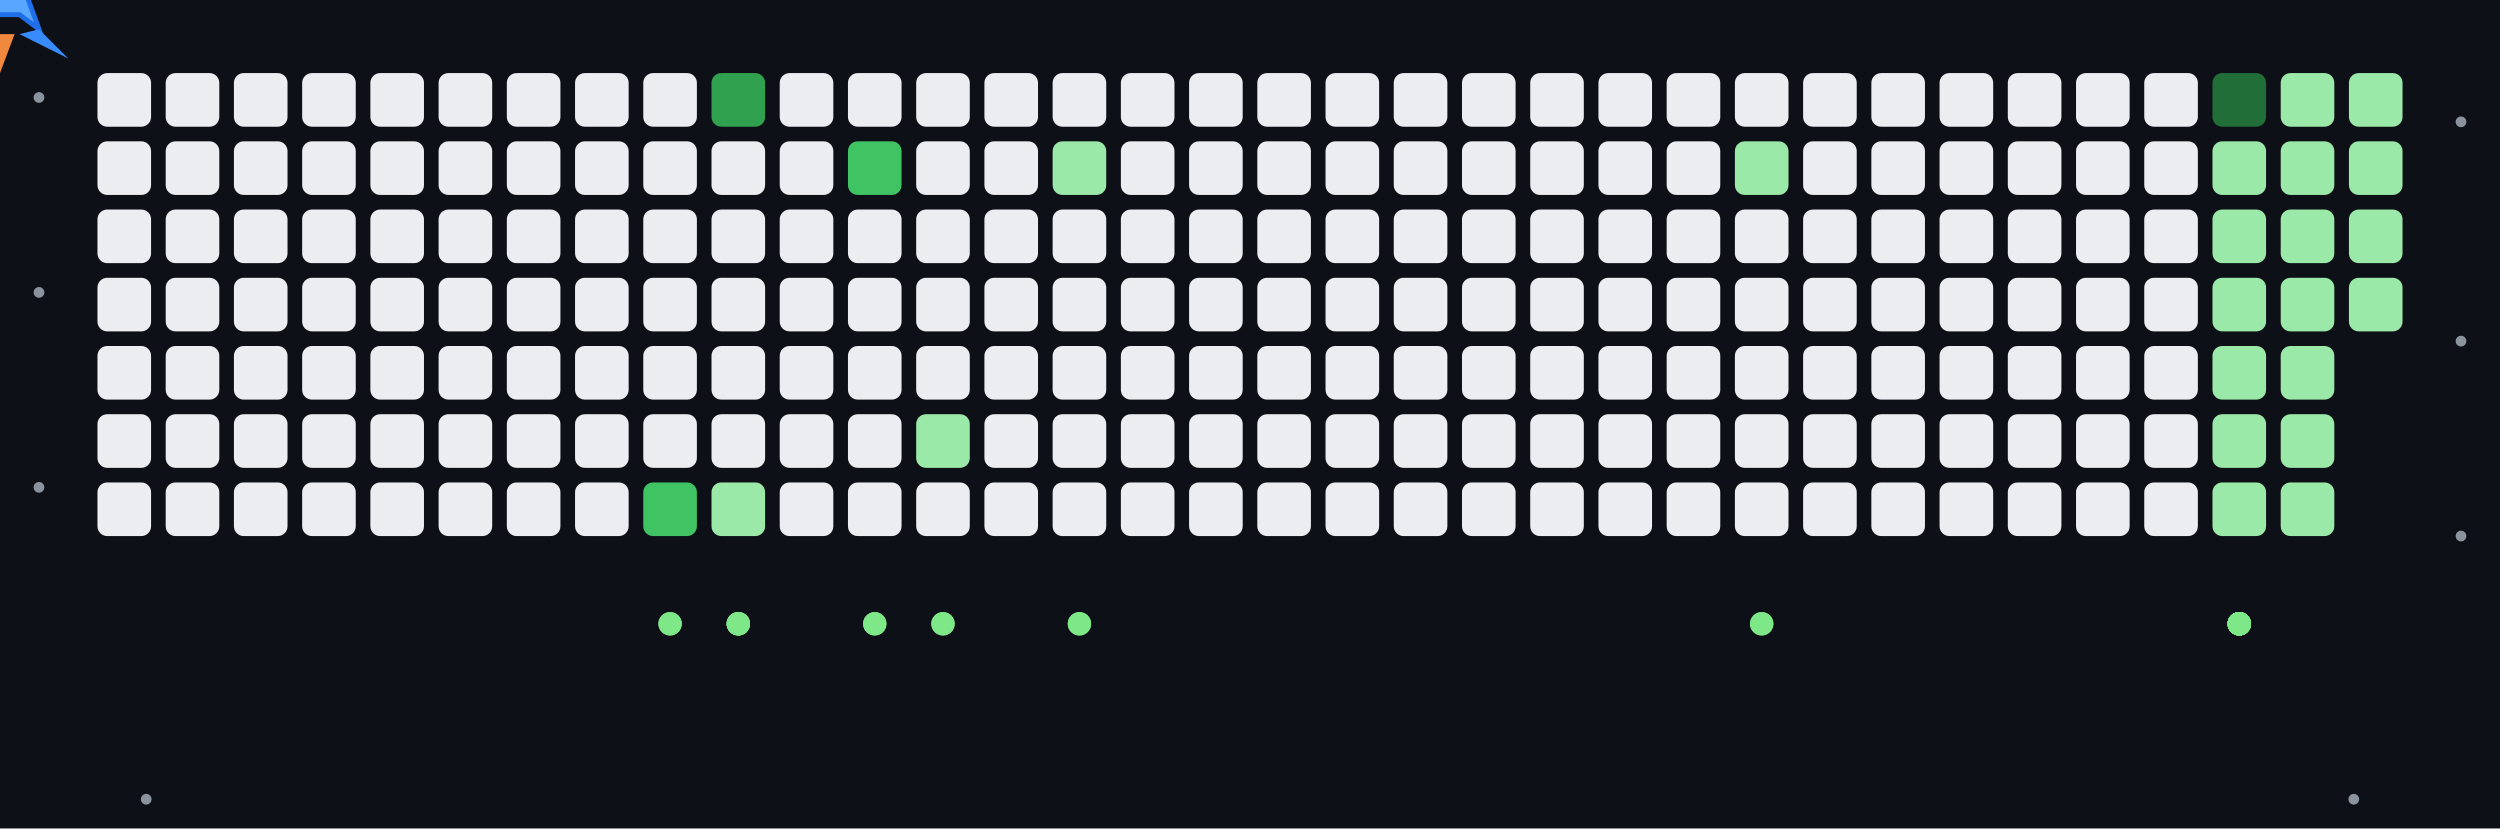
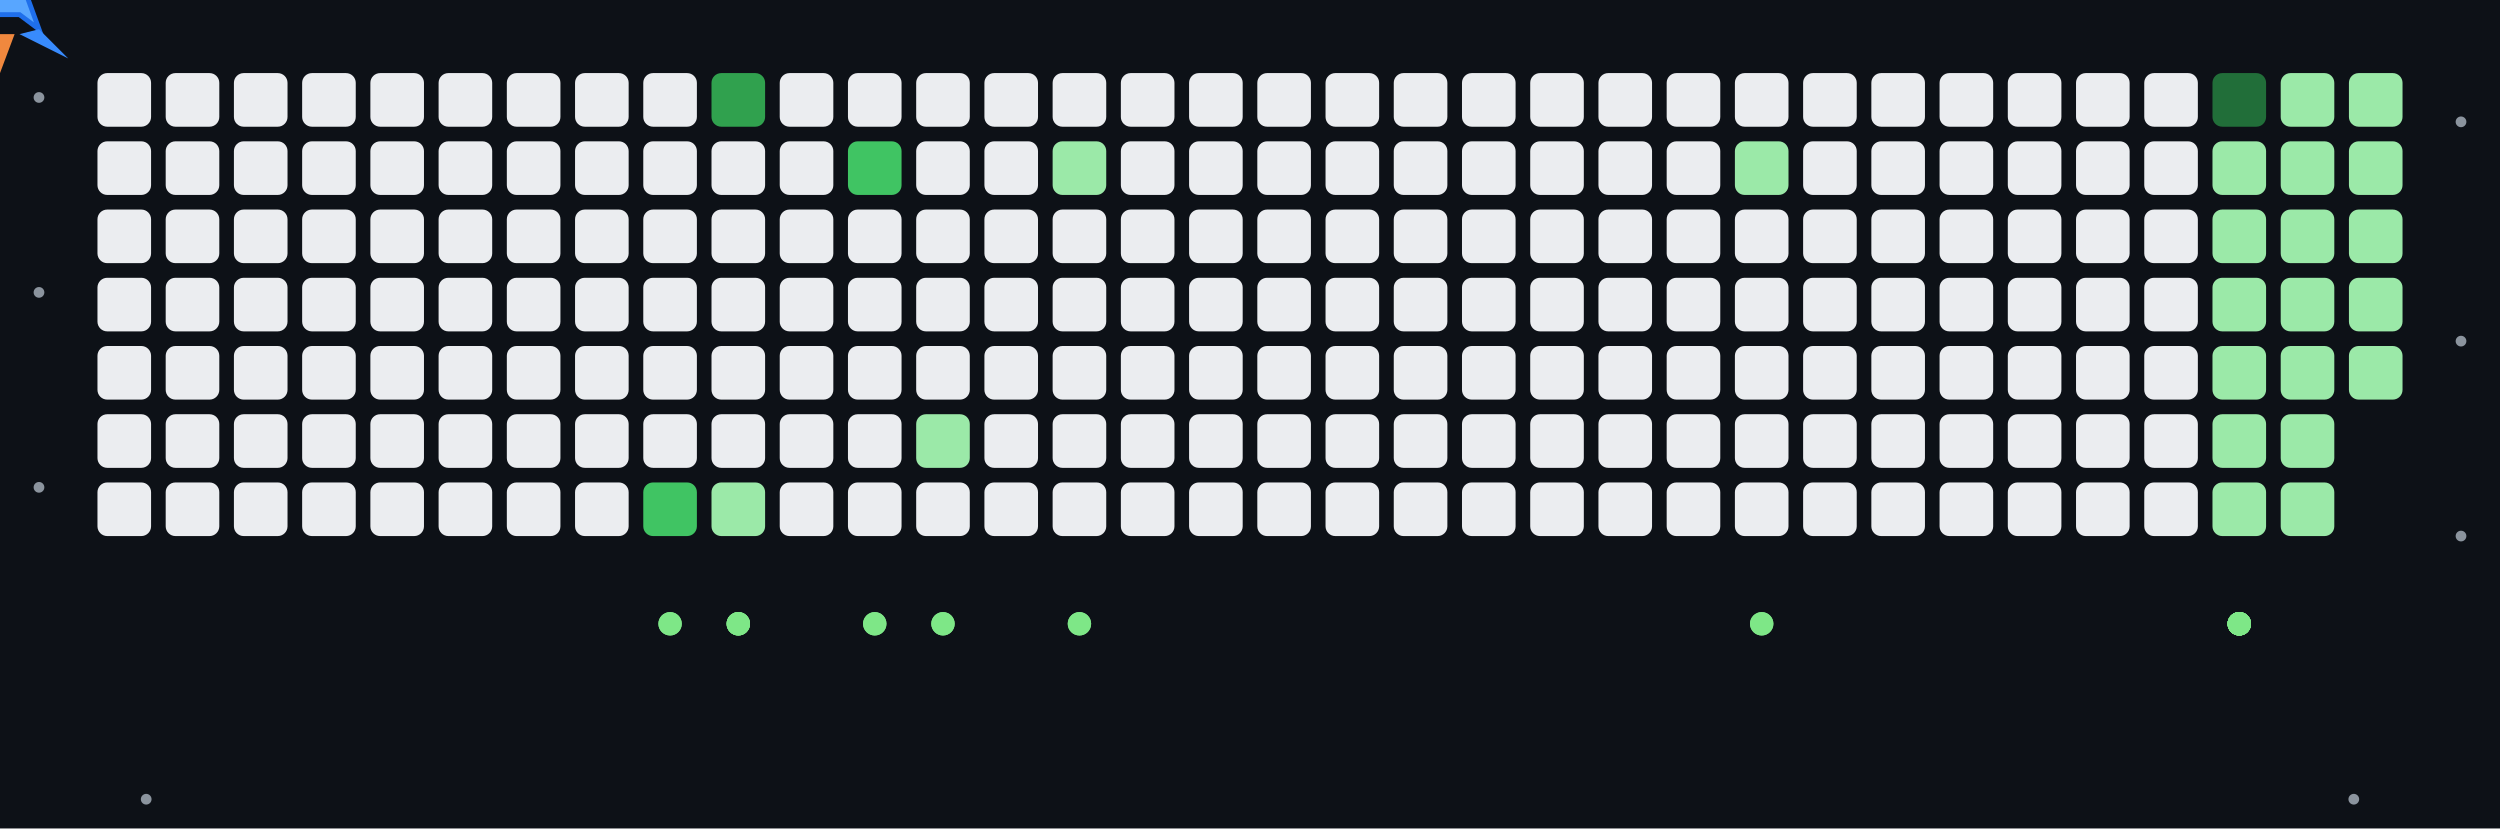
<svg xmlns="http://www.w3.org/2000/svg" viewBox="0 0 513 170">
  <rect x="0" y="0" width="513" height="170" fill="#0d1117" />
  <circle cx="8" cy="20" r="1.1" fill="#8b949e">
    <animate attributeName="opacity" values="0.2;1;0.2" dur="1.2s" repeatCount="indefinite" />
  </circle>
  <circle cx="8" cy="60" r="1.1" fill="#8b949e">
    <animate attributeName="opacity" values="0.2;1;0.2" dur="1.6s" repeatCount="indefinite" />
  </circle>
  <circle cx="8" cy="100" r="1.1" fill="#8b949e">
    <animate attributeName="opacity" values="0.2;1;0.2" dur="2s" repeatCount="indefinite" />
  </circle>
  <circle cx="505" cy="25" r="1.1" fill="#8b949e">
    <animate attributeName="opacity" values="0.2;1;0.2" dur="1.2s" repeatCount="indefinite" />
  </circle>
  <circle cx="505" cy="70" r="1.1" fill="#8b949e">
    <animate attributeName="opacity" values="0.2;1;0.2" dur="1.6s" repeatCount="indefinite" />
  </circle>
  <circle cx="505" cy="110" r="1.1" fill="#8b949e">
    <animate attributeName="opacity" values="0.2;1;0.2" dur="2s" repeatCount="indefinite" />
  </circle>
  <circle cx="30" cy="164" r="1.1" fill="#8b949e">
    <animate attributeName="opacity" values="0.2;1;0.2" dur="1.2s" repeatCount="indefinite" />
  </circle>
  <circle cx="483" cy="164" r="1.1" fill="#8b949e">
    <animate attributeName="opacity" values="0.2;1;0.2" dur="1.6s" repeatCount="indefinite" />
  </circle>
  <g id="grid">
    <rect x="20.00" y="15.00" width="11" height="11" rx="2" ry="2" fill="#ebedf0" />
    <rect x="20.00" y="29.00" width="11" height="11" rx="2" ry="2" fill="#ebedf0" />
    <rect x="20.00" y="43.00" width="11" height="11" rx="2" ry="2" fill="#ebedf0" />
    <rect x="20.00" y="57.00" width="11" height="11" rx="2" ry="2" fill="#ebedf0" />
    <rect x="20.00" y="71.00" width="11" height="11" rx="2" ry="2" fill="#ebedf0" />
    <rect x="20.00" y="85.00" width="11" height="11" rx="2" ry="2" fill="#ebedf0" />
    <rect x="20.00" y="99.00" width="11" height="11" rx="2" ry="2" fill="#ebedf0" />
    <rect x="34.00" y="15.00" width="11" height="11" rx="2" ry="2" fill="#ebedf0" />
    <rect x="34.00" y="29.00" width="11" height="11" rx="2" ry="2" fill="#ebedf0" />
    <rect x="34.00" y="43.00" width="11" height="11" rx="2" ry="2" fill="#ebedf0" />
    <rect x="34.00" y="57.00" width="11" height="11" rx="2" ry="2" fill="#ebedf0" />
    <rect x="34.00" y="71.00" width="11" height="11" rx="2" ry="2" fill="#ebedf0" />
    <rect x="34.00" y="85.00" width="11" height="11" rx="2" ry="2" fill="#ebedf0" />
    <rect x="34.00" y="99.00" width="11" height="11" rx="2" ry="2" fill="#ebedf0" />
    <rect x="48.00" y="15.00" width="11" height="11" rx="2" ry="2" fill="#ebedf0" />
    <rect x="48.00" y="29.00" width="11" height="11" rx="2" ry="2" fill="#ebedf0" />
    <rect x="48.00" y="43.00" width="11" height="11" rx="2" ry="2" fill="#ebedf0" />
    <rect x="48.00" y="57.00" width="11" height="11" rx="2" ry="2" fill="#ebedf0" />
    <rect x="48.00" y="71.00" width="11" height="11" rx="2" ry="2" fill="#ebedf0" />
    <rect x="48.00" y="85.00" width="11" height="11" rx="2" ry="2" fill="#ebedf0" />
    <rect x="48.00" y="99.00" width="11" height="11" rx="2" ry="2" fill="#ebedf0" />
    <rect x="62.00" y="15.00" width="11" height="11" rx="2" ry="2" fill="#ebedf0" />
    <rect x="62.00" y="29.00" width="11" height="11" rx="2" ry="2" fill="#ebedf0" />
    <rect x="62.00" y="43.00" width="11" height="11" rx="2" ry="2" fill="#ebedf0" />
    <rect x="62.00" y="57.00" width="11" height="11" rx="2" ry="2" fill="#ebedf0" />
    <rect x="62.00" y="71.00" width="11" height="11" rx="2" ry="2" fill="#ebedf0" />
    <rect x="62.00" y="85.00" width="11" height="11" rx="2" ry="2" fill="#ebedf0" />
    <rect x="62.00" y="99.00" width="11" height="11" rx="2" ry="2" fill="#ebedf0" />
    <rect x="76.00" y="15.00" width="11" height="11" rx="2" ry="2" fill="#ebedf0" />
    <rect x="76.00" y="29.00" width="11" height="11" rx="2" ry="2" fill="#ebedf0" />
    <rect x="76.00" y="43.00" width="11" height="11" rx="2" ry="2" fill="#ebedf0" />
    <rect x="76.00" y="57.00" width="11" height="11" rx="2" ry="2" fill="#ebedf0" />
    <rect x="76.00" y="71.00" width="11" height="11" rx="2" ry="2" fill="#ebedf0" />
    <rect x="76.00" y="85.00" width="11" height="11" rx="2" ry="2" fill="#ebedf0" />
    <rect x="76.00" y="99.00" width="11" height="11" rx="2" ry="2" fill="#ebedf0" />
    <rect x="90.00" y="15.00" width="11" height="11" rx="2" ry="2" fill="#ebedf0" />
    <rect x="90.00" y="29.00" width="11" height="11" rx="2" ry="2" fill="#ebedf0" />
    <rect x="90.00" y="43.00" width="11" height="11" rx="2" ry="2" fill="#ebedf0" />
    <rect x="90.00" y="57.00" width="11" height="11" rx="2" ry="2" fill="#ebedf0" />
    <rect x="90.00" y="71.00" width="11" height="11" rx="2" ry="2" fill="#ebedf0" />
    <rect x="90.00" y="85.00" width="11" height="11" rx="2" ry="2" fill="#ebedf0" />
    <rect x="90.00" y="99.00" width="11" height="11" rx="2" ry="2" fill="#ebedf0" />
    <rect x="104.00" y="15.00" width="11" height="11" rx="2" ry="2" fill="#ebedf0" />
    <rect x="104.00" y="29.00" width="11" height="11" rx="2" ry="2" fill="#ebedf0" />
    <rect x="104.00" y="43.00" width="11" height="11" rx="2" ry="2" fill="#ebedf0" />
    <rect x="104.00" y="57.00" width="11" height="11" rx="2" ry="2" fill="#ebedf0" />
    <rect x="104.00" y="71.00" width="11" height="11" rx="2" ry="2" fill="#ebedf0" />
    <rect x="104.00" y="85.00" width="11" height="11" rx="2" ry="2" fill="#ebedf0" />
    <rect x="104.00" y="99.00" width="11" height="11" rx="2" ry="2" fill="#ebedf0" />
    <rect x="118.00" y="15.00" width="11" height="11" rx="2" ry="2" fill="#ebedf0" />
    <rect x="118.00" y="29.00" width="11" height="11" rx="2" ry="2" fill="#ebedf0" />
    <rect x="118.00" y="43.00" width="11" height="11" rx="2" ry="2" fill="#ebedf0" />
    <rect x="118.00" y="57.00" width="11" height="11" rx="2" ry="2" fill="#ebedf0" />
    <rect x="118.00" y="71.00" width="11" height="11" rx="2" ry="2" fill="#ebedf0" />
    <rect x="118.00" y="85.00" width="11" height="11" rx="2" ry="2" fill="#ebedf0" />
    <rect x="118.00" y="99.00" width="11" height="11" rx="2" ry="2" fill="#ebedf0" />
    <rect x="132.00" y="15.00" width="11" height="11" rx="2" ry="2" fill="#ebedf0" />
    <rect x="132.00" y="29.00" width="11" height="11" rx="2" ry="2" fill="#ebedf0" />
    <rect x="132.00" y="43.00" width="11" height="11" rx="2" ry="2" fill="#ebedf0" />
    <rect x="132.00" y="57.00" width="11" height="11" rx="2" ry="2" fill="#ebedf0" />
    <rect x="132.00" y="71.00" width="11" height="11" rx="2" ry="2" fill="#ebedf0" />
    <rect x="132.00" y="85.00" width="11" height="11" rx="2" ry="2" fill="#ebedf0" />
    <rect x="132.00" y="99.00" width="11" height="11" rx="2" ry="2" fill="#40c463">
      <animate attributeName="fill" dur="20s" repeatCount="indefinite" keyTimes="0;0.132;0.138;0.869;0.875;1" values="#40c463;#40c463;#39d353;#40c463;#39d353;#40c463" />
    </rect>
    <rect x="146.00" y="15.00" width="11" height="11" rx="2" ry="2" fill="#30a14e">
      <animate attributeName="fill" dur="20s" repeatCount="indefinite" keyTimes="0;0.145;0.151;0.855;0.861;1" values="#30a14e;#30a14e;#39d353;#30a14e;#39d353;#30a14e" />
    </rect>
    <rect x="146.00" y="29.00" width="11" height="11" rx="2" ry="2" fill="#ebedf0" />
    <rect x="146.00" y="43.00" width="11" height="11" rx="2" ry="2" fill="#ebedf0" />
    <rect x="146.00" y="57.00" width="11" height="11" rx="2" ry="2" fill="#ebedf0" />
    <rect x="146.00" y="71.00" width="11" height="11" rx="2" ry="2" fill="#ebedf0" />
    <rect x="146.00" y="85.00" width="11" height="11" rx="2" ry="2" fill="#ebedf0" />
    <rect x="146.00" y="99.00" width="11" height="11" rx="2" ry="2" fill="#9be9a8">
      <animate attributeName="fill" dur="20s" repeatCount="indefinite" keyTimes="0;0.145;0.151;0.855;0.861;1" values="#9be9a8;#9be9a8;#39d353;#9be9a8;#39d353;#9be9a8" />
    </rect>
    <rect x="160.00" y="15.00" width="11" height="11" rx="2" ry="2" fill="#ebedf0" />
    <rect x="160.00" y="29.00" width="11" height="11" rx="2" ry="2" fill="#ebedf0" />
    <rect x="160.00" y="43.00" width="11" height="11" rx="2" ry="2" fill="#ebedf0" />
    <rect x="160.00" y="57.00" width="11" height="11" rx="2" ry="2" fill="#ebedf0" />
    <rect x="160.00" y="71.00" width="11" height="11" rx="2" ry="2" fill="#ebedf0" />
    <rect x="160.00" y="85.00" width="11" height="11" rx="2" ry="2" fill="#ebedf0" />
    <rect x="160.00" y="99.00" width="11" height="11" rx="2" ry="2" fill="#ebedf0" />
    <rect x="174.00" y="15.00" width="11" height="11" rx="2" ry="2" fill="#ebedf0" />
    <rect x="174.00" y="29.00" width="11" height="11" rx="2" ry="2" fill="#40c463">
      <animate attributeName="fill" dur="20s" repeatCount="indefinite" keyTimes="0;0.173;0.179;0.827;0.833;1" values="#40c463;#40c463;#39d353;#40c463;#39d353;#40c463" />
    </rect>
    <rect x="174.00" y="43.00" width="11" height="11" rx="2" ry="2" fill="#ebedf0" />
    <rect x="174.00" y="57.00" width="11" height="11" rx="2" ry="2" fill="#ebedf0" />
    <rect x="174.00" y="71.00" width="11" height="11" rx="2" ry="2" fill="#ebedf0" />
    <rect x="174.00" y="85.00" width="11" height="11" rx="2" ry="2" fill="#ebedf0" />
    <rect x="174.00" y="99.00" width="11" height="11" rx="2" ry="2" fill="#ebedf0" />
    <rect x="188.00" y="15.00" width="11" height="11" rx="2" ry="2" fill="#ebedf0" />
    <rect x="188.00" y="29.00" width="11" height="11" rx="2" ry="2" fill="#ebedf0" />
    <rect x="188.00" y="43.00" width="11" height="11" rx="2" ry="2" fill="#ebedf0" />
    <rect x="188.00" y="57.00" width="11" height="11" rx="2" ry="2" fill="#ebedf0" />
    <rect x="188.00" y="71.00" width="11" height="11" rx="2" ry="2" fill="#ebedf0" />
    <rect x="188.00" y="85.00" width="11" height="11" rx="2" ry="2" fill="#9be9a8">
      <animate attributeName="fill" dur="20s" repeatCount="indefinite" keyTimes="0;0.187;0.193;0.813;0.819;1" values="#9be9a8;#9be9a8;#39d353;#9be9a8;#39d353;#9be9a8" />
    </rect>
    <rect x="188.00" y="99.00" width="11" height="11" rx="2" ry="2" fill="#ebedf0" />
    <rect x="202.00" y="15.00" width="11" height="11" rx="2" ry="2" fill="#ebedf0" />
    <rect x="202.00" y="29.00" width="11" height="11" rx="2" ry="2" fill="#ebedf0" />
    <rect x="202.00" y="43.00" width="11" height="11" rx="2" ry="2" fill="#ebedf0" />
    <rect x="202.00" y="57.00" width="11" height="11" rx="2" ry="2" fill="#ebedf0" />
    <rect x="202.00" y="71.00" width="11" height="11" rx="2" ry="2" fill="#ebedf0" />
    <rect x="202.00" y="85.00" width="11" height="11" rx="2" ry="2" fill="#ebedf0" />
    <rect x="202.00" y="99.00" width="11" height="11" rx="2" ry="2" fill="#ebedf0" />
    <rect x="216.00" y="15.00" width="11" height="11" rx="2" ry="2" fill="#ebedf0" />
    <rect x="216.00" y="29.00" width="11" height="11" rx="2" ry="2" fill="#9be9a8">
      <animate attributeName="fill" dur="20s" repeatCount="indefinite" keyTimes="0;0.215;0.221;0.785;0.791;1" values="#9be9a8;#9be9a8;#39d353;#9be9a8;#39d353;#9be9a8" />
    </rect>
    <rect x="216.00" y="43.00" width="11" height="11" rx="2" ry="2" fill="#ebedf0" />
    <rect x="216.00" y="57.00" width="11" height="11" rx="2" ry="2" fill="#ebedf0" />
    <rect x="216.00" y="71.00" width="11" height="11" rx="2" ry="2" fill="#ebedf0" />
    <rect x="216.00" y="85.00" width="11" height="11" rx="2" ry="2" fill="#ebedf0" />
    <rect x="216.00" y="99.00" width="11" height="11" rx="2" ry="2" fill="#ebedf0" />
    <rect x="230.00" y="15.00" width="11" height="11" rx="2" ry="2" fill="#ebedf0" />
    <rect x="230.00" y="29.00" width="11" height="11" rx="2" ry="2" fill="#ebedf0" />
    <rect x="230.00" y="43.00" width="11" height="11" rx="2" ry="2" fill="#ebedf0" />
    <rect x="230.00" y="57.00" width="11" height="11" rx="2" ry="2" fill="#ebedf0" />
    <rect x="230.00" y="71.00" width="11" height="11" rx="2" ry="2" fill="#ebedf0" />
    <rect x="230.00" y="85.00" width="11" height="11" rx="2" ry="2" fill="#ebedf0" />
    <rect x="230.00" y="99.00" width="11" height="11" rx="2" ry="2" fill="#ebedf0" />
    <rect x="244.00" y="15.00" width="11" height="11" rx="2" ry="2" fill="#ebedf0" />
    <rect x="244.00" y="29.00" width="11" height="11" rx="2" ry="2" fill="#ebedf0" />
    <rect x="244.00" y="43.00" width="11" height="11" rx="2" ry="2" fill="#ebedf0" />
    <rect x="244.00" y="57.00" width="11" height="11" rx="2" ry="2" fill="#ebedf0" />
    <rect x="244.00" y="71.00" width="11" height="11" rx="2" ry="2" fill="#ebedf0" />
    <rect x="244.00" y="85.00" width="11" height="11" rx="2" ry="2" fill="#ebedf0" />
    <rect x="244.00" y="99.00" width="11" height="11" rx="2" ry="2" fill="#ebedf0" />
    <rect x="258.00" y="15.00" width="11" height="11" rx="2" ry="2" fill="#ebedf0" />
    <rect x="258.00" y="29.00" width="11" height="11" rx="2" ry="2" fill="#ebedf0" />
    <rect x="258.00" y="43.00" width="11" height="11" rx="2" ry="2" fill="#ebedf0" />
    <rect x="258.00" y="57.00" width="11" height="11" rx="2" ry="2" fill="#ebedf0" />
    <rect x="258.00" y="71.00" width="11" height="11" rx="2" ry="2" fill="#ebedf0" />
    <rect x="258.00" y="85.00" width="11" height="11" rx="2" ry="2" fill="#ebedf0" />
    <rect x="258.00" y="99.00" width="11" height="11" rx="2" ry="2" fill="#ebedf0" />
    <rect x="272.00" y="15.00" width="11" height="11" rx="2" ry="2" fill="#ebedf0" />
    <rect x="272.00" y="29.00" width="11" height="11" rx="2" ry="2" fill="#ebedf0" />
    <rect x="272.00" y="43.00" width="11" height="11" rx="2" ry="2" fill="#ebedf0" />
    <rect x="272.00" y="57.00" width="11" height="11" rx="2" ry="2" fill="#ebedf0" />
    <rect x="272.00" y="71.00" width="11" height="11" rx="2" ry="2" fill="#ebedf0" />
    <rect x="272.00" y="85.00" width="11" height="11" rx="2" ry="2" fill="#ebedf0" />
    <rect x="272.00" y="99.00" width="11" height="11" rx="2" ry="2" fill="#ebedf0" />
    <rect x="286.00" y="15.00" width="11" height="11" rx="2" ry="2" fill="#ebedf0" />
    <rect x="286.00" y="29.00" width="11" height="11" rx="2" ry="2" fill="#ebedf0" />
    <rect x="286.00" y="43.00" width="11" height="11" rx="2" ry="2" fill="#ebedf0" />
    <rect x="286.00" y="57.00" width="11" height="11" rx="2" ry="2" fill="#ebedf0" />
    <rect x="286.00" y="71.00" width="11" height="11" rx="2" ry="2" fill="#ebedf0" />
    <rect x="286.00" y="85.00" width="11" height="11" rx="2" ry="2" fill="#ebedf0" />
    <rect x="286.00" y="99.00" width="11" height="11" rx="2" ry="2" fill="#ebedf0" />
    <rect x="300.00" y="15.00" width="11" height="11" rx="2" ry="2" fill="#ebedf0" />
    <rect x="300.00" y="29.00" width="11" height="11" rx="2" ry="2" fill="#ebedf0" />
    <rect x="300.00" y="43.00" width="11" height="11" rx="2" ry="2" fill="#ebedf0" />
    <rect x="300.00" y="57.00" width="11" height="11" rx="2" ry="2" fill="#ebedf0" />
    <rect x="300.00" y="71.00" width="11" height="11" rx="2" ry="2" fill="#ebedf0" />
    <rect x="300.00" y="85.00" width="11" height="11" rx="2" ry="2" fill="#ebedf0" />
    <rect x="300.00" y="99.00" width="11" height="11" rx="2" ry="2" fill="#ebedf0" />
    <rect x="314.00" y="15.00" width="11" height="11" rx="2" ry="2" fill="#ebedf0" />
    <rect x="314.00" y="29.00" width="11" height="11" rx="2" ry="2" fill="#ebedf0" />
    <rect x="314.00" y="43.00" width="11" height="11" rx="2" ry="2" fill="#ebedf0" />
    <rect x="314.00" y="57.00" width="11" height="11" rx="2" ry="2" fill="#ebedf0" />
    <rect x="314.00" y="71.00" width="11" height="11" rx="2" ry="2" fill="#ebedf0" />
    <rect x="314.00" y="85.00" width="11" height="11" rx="2" ry="2" fill="#ebedf0" />
    <rect x="314.00" y="99.00" width="11" height="11" rx="2" ry="2" fill="#ebedf0" />
    <rect x="328.00" y="15.00" width="11" height="11" rx="2" ry="2" fill="#ebedf0" />
    <rect x="328.00" y="29.00" width="11" height="11" rx="2" ry="2" fill="#ebedf0" />
    <rect x="328.00" y="43.00" width="11" height="11" rx="2" ry="2" fill="#ebedf0" />
    <rect x="328.00" y="57.00" width="11" height="11" rx="2" ry="2" fill="#ebedf0" />
    <rect x="328.00" y="71.00" width="11" height="11" rx="2" ry="2" fill="#ebedf0" />
    <rect x="328.00" y="85.00" width="11" height="11" rx="2" ry="2" fill="#ebedf0" />
    <rect x="328.00" y="99.00" width="11" height="11" rx="2" ry="2" fill="#ebedf0" />
    <rect x="342.00" y="15.00" width="11" height="11" rx="2" ry="2" fill="#ebedf0" />
    <rect x="342.00" y="29.00" width="11" height="11" rx="2" ry="2" fill="#ebedf0" />
    <rect x="342.00" y="43.00" width="11" height="11" rx="2" ry="2" fill="#ebedf0" />
    <rect x="342.00" y="57.00" width="11" height="11" rx="2" ry="2" fill="#ebedf0" />
    <rect x="342.00" y="71.00" width="11" height="11" rx="2" ry="2" fill="#ebedf0" />
    <rect x="342.00" y="85.00" width="11" height="11" rx="2" ry="2" fill="#ebedf0" />
    <rect x="342.00" y="99.00" width="11" height="11" rx="2" ry="2" fill="#ebedf0" />
    <rect x="356.00" y="15.00" width="11" height="11" rx="2" ry="2" fill="#ebedf0" />
    <rect x="356.00" y="29.00" width="11" height="11" rx="2" ry="2" fill="#9be9a8">
      <animate attributeName="fill" dur="20s" repeatCount="indefinite" keyTimes="0;0.354;0.36;0.645;0.651;1" values="#9be9a8;#9be9a8;#39d353;#9be9a8;#39d353;#9be9a8" />
    </rect>
    <rect x="356.00" y="43.00" width="11" height="11" rx="2" ry="2" fill="#ebedf0" />
    <rect x="356.00" y="57.00" width="11" height="11" rx="2" ry="2" fill="#ebedf0" />
    <rect x="356.00" y="71.00" width="11" height="11" rx="2" ry="2" fill="#ebedf0" />
    <rect x="356.00" y="85.00" width="11" height="11" rx="2" ry="2" fill="#ebedf0" />
    <rect x="356.00" y="99.00" width="11" height="11" rx="2" ry="2" fill="#ebedf0" />
    <rect x="370.00" y="15.00" width="11" height="11" rx="2" ry="2" fill="#ebedf0" />
    <rect x="370.00" y="29.00" width="11" height="11" rx="2" ry="2" fill="#ebedf0" />
    <rect x="370.00" y="43.00" width="11" height="11" rx="2" ry="2" fill="#ebedf0" />
    <rect x="370.00" y="57.00" width="11" height="11" rx="2" ry="2" fill="#ebedf0" />
    <rect x="370.00" y="71.00" width="11" height="11" rx="2" ry="2" fill="#ebedf0" />
    <rect x="370.00" y="85.00" width="11" height="11" rx="2" ry="2" fill="#ebedf0" />
    <rect x="370.00" y="99.00" width="11" height="11" rx="2" ry="2" fill="#ebedf0" />
    <rect x="384.00" y="15.00" width="11" height="11" rx="2" ry="2" fill="#ebedf0" />
    <rect x="384.00" y="29.00" width="11" height="11" rx="2" ry="2" fill="#ebedf0" />
    <rect x="384.00" y="43.00" width="11" height="11" rx="2" ry="2" fill="#ebedf0" />
    <rect x="384.00" y="57.00" width="11" height="11" rx="2" ry="2" fill="#ebedf0" />
    <rect x="384.00" y="71.00" width="11" height="11" rx="2" ry="2" fill="#ebedf0" />
    <rect x="384.00" y="85.00" width="11" height="11" rx="2" ry="2" fill="#ebedf0" />
    <rect x="384.00" y="99.00" width="11" height="11" rx="2" ry="2" fill="#ebedf0" />
    <rect x="398.00" y="15.00" width="11" height="11" rx="2" ry="2" fill="#ebedf0" />
    <rect x="398.00" y="29.00" width="11" height="11" rx="2" ry="2" fill="#ebedf0" />
    <rect x="398.00" y="43.00" width="11" height="11" rx="2" ry="2" fill="#ebedf0" />
    <rect x="398.00" y="57.00" width="11" height="11" rx="2" ry="2" fill="#ebedf0" />
    <rect x="398.00" y="71.00" width="11" height="11" rx="2" ry="2" fill="#ebedf0" />
    <rect x="398.00" y="85.00" width="11" height="11" rx="2" ry="2" fill="#ebedf0" />
    <rect x="398.00" y="99.00" width="11" height="11" rx="2" ry="2" fill="#ebedf0" />
    <rect x="412.00" y="15.00" width="11" height="11" rx="2" ry="2" fill="#ebedf0" />
    <rect x="412.00" y="29.00" width="11" height="11" rx="2" ry="2" fill="#ebedf0" />
    <rect x="412.00" y="43.00" width="11" height="11" rx="2" ry="2" fill="#ebedf0" />
    <rect x="412.00" y="57.00" width="11" height="11" rx="2" ry="2" fill="#ebedf0" />
    <rect x="412.00" y="71.00" width="11" height="11" rx="2" ry="2" fill="#ebedf0" />
    <rect x="412.00" y="85.00" width="11" height="11" rx="2" ry="2" fill="#ebedf0" />
    <rect x="412.00" y="99.00" width="11" height="11" rx="2" ry="2" fill="#ebedf0" />
    <rect x="426.00" y="15.00" width="11" height="11" rx="2" ry="2" fill="#ebedf0" />
    <rect x="426.00" y="29.00" width="11" height="11" rx="2" ry="2" fill="#ebedf0" />
    <rect x="426.00" y="43.00" width="11" height="11" rx="2" ry="2" fill="#ebedf0" />
    <rect x="426.00" y="57.00" width="11" height="11" rx="2" ry="2" fill="#ebedf0" />
    <rect x="426.00" y="71.00" width="11" height="11" rx="2" ry="2" fill="#ebedf0" />
    <rect x="426.00" y="85.00" width="11" height="11" rx="2" ry="2" fill="#ebedf0" />
    <rect x="426.00" y="99.00" width="11" height="11" rx="2" ry="2" fill="#ebedf0" />
    <rect x="440.00" y="15.00" width="11" height="11" rx="2" ry="2" fill="#ebedf0" />
    <rect x="440.00" y="29.00" width="11" height="11" rx="2" ry="2" fill="#ebedf0" />
    <rect x="440.00" y="43.00" width="11" height="11" rx="2" ry="2" fill="#ebedf0" />
    <rect x="440.00" y="57.00" width="11" height="11" rx="2" ry="2" fill="#ebedf0" />
    <rect x="440.00" y="71.00" width="11" height="11" rx="2" ry="2" fill="#ebedf0" />
    <rect x="440.00" y="85.00" width="11" height="11" rx="2" ry="2" fill="#ebedf0" />
    <rect x="440.00" y="99.00" width="11" height="11" rx="2" ry="2" fill="#ebedf0" />
    <rect x="454.00" y="15.00" width="11" height="11" rx="2" ry="2" fill="#216e39">
      <animate attributeName="fill" dur="20s" repeatCount="indefinite" keyTimes="0;0.452;0.458;0.548;0.554;1" values="#216e39;#216e39;#39d353;#216e39;#39d353;#216e39" />
    </rect>
    <rect x="454.00" y="29.00" width="11" height="11" rx="2" ry="2" fill="#9be9a8">
      <animate attributeName="fill" dur="20s" repeatCount="indefinite" keyTimes="0;0.452;0.458;0.548;0.554;1" values="#9be9a8;#9be9a8;#39d353;#9be9a8;#39d353;#9be9a8" />
    </rect>
    <rect x="454.00" y="43.00" width="11" height="11" rx="2" ry="2" fill="#9be9a8">
      <animate attributeName="fill" dur="20s" repeatCount="indefinite" keyTimes="0;0.452;0.458;0.548;0.554;1" values="#9be9a8;#9be9a8;#39d353;#9be9a8;#39d353;#9be9a8" />
    </rect>
    <rect x="454.00" y="57.00" width="11" height="11" rx="2" ry="2" fill="#9be9a8">
      <animate attributeName="fill" dur="20s" repeatCount="indefinite" keyTimes="0;0.452;0.458;0.548;0.554;1" values="#9be9a8;#9be9a8;#39d353;#9be9a8;#39d353;#9be9a8" />
    </rect>
    <rect x="454.00" y="71.00" width="11" height="11" rx="2" ry="2" fill="#9be9a8">
      <animate attributeName="fill" dur="20s" repeatCount="indefinite" keyTimes="0;0.452;0.458;0.548;0.554;1" values="#9be9a8;#9be9a8;#39d353;#9be9a8;#39d353;#9be9a8" />
    </rect>
    <rect x="454.00" y="85.00" width="11" height="11" rx="2" ry="2" fill="#9be9a8" />
    <rect x="454.00" y="99.00" width="11" height="11" rx="2" ry="2" fill="#9be9a8" />
    <rect x="468.00" y="15.00" width="11" height="11" rx="2" ry="2" fill="#9be9a8" />
    <rect x="468.00" y="29.00" width="11" height="11" rx="2" ry="2" fill="#9be9a8" />
    <rect x="468.00" y="43.00" width="11" height="11" rx="2" ry="2" fill="#9be9a8" />
    <rect x="468.00" y="57.00" width="11" height="11" rx="2" ry="2" fill="#9be9a8" />
    <rect x="468.00" y="71.00" width="11" height="11" rx="2" ry="2" fill="#9be9a8" />
    <rect x="468.00" y="85.00" width="11" height="11" rx="2" ry="2" fill="#9be9a8" />
    <rect x="468.00" y="99.00" width="11" height="11" rx="2" ry="2" fill="#9be9a8" />
    <rect x="482.00" y="15.00" width="11" height="11" rx="2" ry="2" fill="#9be9a8" />
    <rect x="482.00" y="29.00" width="11" height="11" rx="2" ry="2" fill="#9be9a8" />
    <rect x="482.00" y="43.00" width="11" height="11" rx="2" ry="2" fill="#9be9a8" />
    <rect x="482.00" y="57.00" width="11" height="11" rx="2" ry="2" fill="#9be9a8" />
+     <rect x="482.00" y="71.00" width="11" height="11" rx="2" ry="2" fill="#9be9a8" />
  </g>
  <g id="bullets">
    <circle cx="137.5" cy="128" r="2.4" fill="#7ee787">
      <animate attributeName="cy" dur="20s" repeatCount="indefinite" keyTimes="0;0.114;0.132;1" values="128;128;104.5;104.5" />
      <animate attributeName="opacity" dur="20s" repeatCount="indefinite" keyTimes="0;0.114;0.132;0.138;1" values="0;1;1;0;0" />
    </circle>
    <circle cx="151.5" cy="128" r="2.4" fill="#7ee787">
      <animate attributeName="cy" dur="20s" repeatCount="indefinite" keyTimes="0;0.128;0.145;1" values="128;128;20.5;20.5" />
      <animate attributeName="opacity" dur="20s" repeatCount="indefinite" keyTimes="0;0.128;0.145;0.151;1" values="0;1;1;0;0" />
    </circle>
    <circle cx="151.5" cy="128" r="2.4" fill="#7ee787">
      <animate attributeName="cy" dur="20s" repeatCount="indefinite" keyTimes="0;0.128;0.145;1" values="128;128;104.5;104.5" />
      <animate attributeName="opacity" dur="20s" repeatCount="indefinite" keyTimes="0;0.128;0.145;0.151;1" values="0;1;1;0;0" />
    </circle>
    <circle cx="179.5" cy="128" r="2.4" fill="#7ee787">
      <animate attributeName="cy" dur="20s" repeatCount="indefinite" keyTimes="0;0.155;0.173;1" values="128;128;34.5;34.5" />
      <animate attributeName="opacity" dur="20s" repeatCount="indefinite" keyTimes="0;0.155;0.173;0.179;1" values="0;1;1;0;0" />
    </circle>
    <circle cx="193.5" cy="128" r="2.4" fill="#7ee787">
      <animate attributeName="cy" dur="20s" repeatCount="indefinite" keyTimes="0;0.169;0.187;1" values="128;128;90.5;90.5" />
      <animate attributeName="opacity" dur="20s" repeatCount="indefinite" keyTimes="0;0.169;0.187;0.193;1" values="0;1;1;0;0" />
    </circle>
    <circle cx="221.5" cy="128" r="2.4" fill="#7ee787">
      <animate attributeName="cy" dur="20s" repeatCount="indefinite" keyTimes="0;0.197;0.215;1" values="128;128;34.5;34.5" />
      <animate attributeName="opacity" dur="20s" repeatCount="indefinite" keyTimes="0;0.197;0.215;0.221;1" values="0;1;1;0;0" />
    </circle>
    <circle cx="361.5" cy="128" r="2.4" fill="#7ee787">
      <animate attributeName="cy" dur="20s" repeatCount="indefinite" keyTimes="0;0.337;0.354;1" values="128;128;34.5;34.5" />
      <animate attributeName="opacity" dur="20s" repeatCount="indefinite" keyTimes="0;0.337;0.354;0.36;1" values="0;1;1;0;0" />
    </circle>
    <circle cx="459.5" cy="128" r="2.4" fill="#7ee787">
      <animate attributeName="cy" dur="20s" repeatCount="indefinite" keyTimes="0;0.434;0.452;1" values="128;128;20.5;20.5" />
      <animate attributeName="opacity" dur="20s" repeatCount="indefinite" keyTimes="0;0.434;0.452;0.458;1" values="0;1;1;0;0" />
    </circle>
    <circle cx="459.5" cy="128" r="2.4" fill="#7ee787">
      <animate attributeName="cy" dur="20s" repeatCount="indefinite" keyTimes="0;0.434;0.452;1" values="128;128;34.5;34.5" />
      <animate attributeName="opacity" dur="20s" repeatCount="indefinite" keyTimes="0;0.434;0.452;0.458;1" values="0;1;1;0;0" />
    </circle>
    <circle cx="459.5" cy="128" r="2.4" fill="#7ee787">
      <animate attributeName="cy" dur="20s" repeatCount="indefinite" keyTimes="0;0.434;0.452;1" values="128;128;48.5;48.5" />
      <animate attributeName="opacity" dur="20s" repeatCount="indefinite" keyTimes="0;0.434;0.452;0.458;1" values="0;1;1;0;0" />
    </circle>
    <circle cx="459.5" cy="128" r="2.4" fill="#7ee787">
      <animate attributeName="cy" dur="20s" repeatCount="indefinite" keyTimes="0;0.434;0.452;1" values="128;128;62.5;62.5" />
      <animate attributeName="opacity" dur="20s" repeatCount="indefinite" keyTimes="0;0.434;0.452;0.458;1" values="0;1;1;0;0" />
    </circle>
    <circle cx="459.5" cy="128" r="2.4" fill="#7ee787">
      <animate attributeName="cy" dur="20s" repeatCount="indefinite" keyTimes="0;0.434;0.452;1" values="128;128;76.5;76.5" />
      <animate attributeName="opacity" dur="20s" repeatCount="indefinite" keyTimes="0;0.434;0.452;0.458;1" values="0;1;1;0;0" />
    </circle>
    <circle cx="459.5" cy="128" r="2.4" fill="#7ee787">
      <animate attributeName="cy" dur="20s" repeatCount="indefinite" keyTimes="0;0.53;0.548;1" values="128;128;76.5;76.5" />
      <animate attributeName="opacity" dur="20s" repeatCount="indefinite" keyTimes="0;0.53;0.548;0.554;1" values="0;1;1;0;0" />
    </circle>
    <circle cx="459.5" cy="128" r="2.4" fill="#7ee787">
      <animate attributeName="cy" dur="20s" repeatCount="indefinite" keyTimes="0;0.53;0.548;1" values="128;128;62.5;62.5" />
      <animate attributeName="opacity" dur="20s" repeatCount="indefinite" keyTimes="0;0.53;0.548;0.554;1" values="0;1;1;0;0" />
    </circle>
    <circle cx="459.5" cy="128" r="2.4" fill="#7ee787">
      <animate attributeName="cy" dur="20s" repeatCount="indefinite" keyTimes="0;0.53;0.548;1" values="128;128;48.5;48.5" />
      <animate attributeName="opacity" dur="20s" repeatCount="indefinite" keyTimes="0;0.53;0.548;0.554;1" values="0;1;1;0;0" />
    </circle>
    <circle cx="459.5" cy="128" r="2.4" fill="#7ee787">
      <animate attributeName="cy" dur="20s" repeatCount="indefinite" keyTimes="0;0.53;0.548;1" values="128;128;34.5;34.5" />
      <animate attributeName="opacity" dur="20s" repeatCount="indefinite" keyTimes="0;0.53;0.548;0.554;1" values="0;1;1;0;0" />
    </circle>
    <circle cx="459.5" cy="128" r="2.4" fill="#7ee787">
      <animate attributeName="cy" dur="20s" repeatCount="indefinite" keyTimes="0;0.53;0.548;1" values="128;128;20.5;20.5" />
      <animate attributeName="opacity" dur="20s" repeatCount="indefinite" keyTimes="0;0.53;0.548;0.554;1" values="0;1;1;0;0" />
    </circle>
    <circle cx="361.5" cy="128" r="2.4" fill="#7ee787">
      <animate attributeName="cy" dur="20s" repeatCount="indefinite" keyTimes="0;0.627;0.645;1" values="128;128;34.5;34.5" />
      <animate attributeName="opacity" dur="20s" repeatCount="indefinite" keyTimes="0;0.627;0.645;0.651;1" values="0;1;1;0;0" />
    </circle>
    <circle cx="221.5" cy="128" r="2.4" fill="#7ee787">
      <animate attributeName="cy" dur="20s" repeatCount="indefinite" keyTimes="0;0.767;0.785;1" values="128;128;34.5;34.5" />
      <animate attributeName="opacity" dur="20s" repeatCount="indefinite" keyTimes="0;0.767;0.785;0.791;1" values="0;1;1;0;0" />
    </circle>
    <circle cx="193.5" cy="128" r="2.4" fill="#7ee787">
      <animate attributeName="cy" dur="20s" repeatCount="indefinite" keyTimes="0;0.795;0.813;1" values="128;128;90.5;90.5" />
      <animate attributeName="opacity" dur="20s" repeatCount="indefinite" keyTimes="0;0.795;0.813;0.819;1" values="0;1;1;0;0" />
    </circle>
    <circle cx="179.5" cy="128" r="2.4" fill="#7ee787">
      <animate attributeName="cy" dur="20s" repeatCount="indefinite" keyTimes="0;0.809;0.827;1" values="128;128;34.5;34.5" />
      <animate attributeName="opacity" dur="20s" repeatCount="indefinite" keyTimes="0;0.809;0.827;0.833;1" values="0;1;1;0;0" />
    </circle>
    <circle cx="151.5" cy="128" r="2.4" fill="#7ee787">
      <animate attributeName="cy" dur="20s" repeatCount="indefinite" keyTimes="0;0.837;0.855;1" values="128;128;104.5;104.5" />
      <animate attributeName="opacity" dur="20s" repeatCount="indefinite" keyTimes="0;0.837;0.855;0.861;1" values="0;1;1;0;0" />
    </circle>
    <circle cx="151.5" cy="128" r="2.4" fill="#7ee787">
      <animate attributeName="cy" dur="20s" repeatCount="indefinite" keyTimes="0;0.837;0.855;1" values="128;128;20.5;20.5" />
      <animate attributeName="opacity" dur="20s" repeatCount="indefinite" keyTimes="0;0.837;0.855;0.861;1" values="0;1;1;0;0" />
    </circle>
    <circle cx="137.5" cy="128" r="2.4" fill="#7ee787">
      <animate attributeName="cy" dur="20s" repeatCount="indefinite" keyTimes="0;0.851;0.869;1" values="128;128;104.5;104.5" />
      <animate attributeName="opacity" dur="20s" repeatCount="indefinite" keyTimes="0;0.851;0.869;0.875;1" values="0;1;1;0;0" />
    </circle>
  </g>
  <g id="blasts">
    <circle cx="137.5" cy="104.5" r="0" fill="none" stroke="#56d364" stroke-width="1.6" opacity="0">
      <animate attributeName="r" dur="20s" repeatCount="indefinite" keyTimes="0;0.132;0.149;1" values="0;1;9;9" />
      <animate attributeName="opacity" dur="20s" repeatCount="indefinite" keyTimes="0;0.132;0.149;1" values="0;1;1;0" />
    </circle>
    <circle cx="151.5" cy="20.5" r="0" fill="none" stroke="#56d364" stroke-width="1.6" opacity="0">
      <animate attributeName="r" dur="20s" repeatCount="indefinite" keyTimes="0;0.145;0.164;1" values="0;1;9;9" />
      <animate attributeName="opacity" dur="20s" repeatCount="indefinite" keyTimes="0;0.145;0.164;1" values="0;1;1;0" />
    </circle>
    <circle cx="151.5" cy="104.5" r="0" fill="none" stroke="#56d364" stroke-width="1.6" opacity="0">
      <animate attributeName="r" dur="20s" repeatCount="indefinite" keyTimes="0;0.145;0.164;1" values="0;1;9;9" />
      <animate attributeName="opacity" dur="20s" repeatCount="indefinite" keyTimes="0;0.145;0.164;1" values="0;1;1;0" />
    </circle>
    <circle cx="179.5" cy="34.5" r="0" fill="none" stroke="#56d364" stroke-width="1.6" opacity="0">
      <animate attributeName="r" dur="20s" repeatCount="indefinite" keyTimes="0;0.173;0.191;1" values="0;1;9;9" />
      <animate attributeName="opacity" dur="20s" repeatCount="indefinite" keyTimes="0;0.173;0.191;1" values="0;1;1;0" />
    </circle>
    <circle cx="193.5" cy="90.5" r="0" fill="none" stroke="#56d364" stroke-width="1.6" opacity="0">
      <animate attributeName="r" dur="20s" repeatCount="indefinite" keyTimes="0;0.187;0.205;1" values="0;1;9;9" />
      <animate attributeName="opacity" dur="20s" repeatCount="indefinite" keyTimes="0;0.187;0.205;1" values="0;1;1;0" />
    </circle>
    <circle cx="221.5" cy="34.5" r="0" fill="none" stroke="#56d364" stroke-width="1.6" opacity="0">
      <animate attributeName="r" dur="20s" repeatCount="indefinite" keyTimes="0;0.215;0.233;1" values="0;1;9;9" />
      <animate attributeName="opacity" dur="20s" repeatCount="indefinite" keyTimes="0;0.215;0.233;1" values="0;1;1;0" />
    </circle>
    <circle cx="361.5" cy="34.5" r="0" fill="none" stroke="#56d364" stroke-width="1.6" opacity="0">
      <animate attributeName="r" dur="20s" repeatCount="indefinite" keyTimes="0;0.354;0.372;1" values="0;1;9;9" />
      <animate attributeName="opacity" dur="20s" repeatCount="indefinite" keyTimes="0;0.354;0.372;1" values="0;1;1;0" />
    </circle>
    <circle cx="459.5" cy="20.5" r="0" fill="none" stroke="#56d364" stroke-width="1.6" opacity="0">
      <animate attributeName="r" dur="20s" repeatCount="indefinite" keyTimes="0;0.452;0.47;1" values="0;1;9;9" />
      <animate attributeName="opacity" dur="20s" repeatCount="indefinite" keyTimes="0;0.452;0.47;1" values="0;1;1;0" />
    </circle>
    <circle cx="459.5" cy="34.5" r="0" fill="none" stroke="#56d364" stroke-width="1.6" opacity="0">
      <animate attributeName="r" dur="20s" repeatCount="indefinite" keyTimes="0;0.452;0.47;1" values="0;1;9;9" />
      <animate attributeName="opacity" dur="20s" repeatCount="indefinite" keyTimes="0;0.452;0.47;1" values="0;1;1;0" />
    </circle>
    <circle cx="459.5" cy="48.5" r="0" fill="none" stroke="#56d364" stroke-width="1.6" opacity="0">
      <animate attributeName="r" dur="20s" repeatCount="indefinite" keyTimes="0;0.452;0.47;1" values="0;1;9;9" />
      <animate attributeName="opacity" dur="20s" repeatCount="indefinite" keyTimes="0;0.452;0.47;1" values="0;1;1;0" />
    </circle>
    <circle cx="459.5" cy="62.5" r="0" fill="none" stroke="#56d364" stroke-width="1.6" opacity="0">
      <animate attributeName="r" dur="20s" repeatCount="indefinite" keyTimes="0;0.452;0.47;1" values="0;1;9;9" />
      <animate attributeName="opacity" dur="20s" repeatCount="indefinite" keyTimes="0;0.452;0.47;1" values="0;1;1;0" />
    </circle>
    <circle cx="459.5" cy="76.5" r="0" fill="none" stroke="#56d364" stroke-width="1.6" opacity="0">
      <animate attributeName="r" dur="20s" repeatCount="indefinite" keyTimes="0;0.452;0.47;1" values="0;1;9;9" />
      <animate attributeName="opacity" dur="20s" repeatCount="indefinite" keyTimes="0;0.452;0.47;1" values="0;1;1;0" />
    </circle>
    <circle cx="459.5" cy="76.5" r="0" fill="none" stroke="#56d364" stroke-width="1.6" opacity="0">
      <animate attributeName="r" dur="20s" repeatCount="indefinite" keyTimes="0;0.548;0.566;1" values="0;1;9;9" />
      <animate attributeName="opacity" dur="20s" repeatCount="indefinite" keyTimes="0;0.548;0.566;1" values="0;1;1;0" />
    </circle>
    <circle cx="459.5" cy="62.5" r="0" fill="none" stroke="#56d364" stroke-width="1.6" opacity="0">
      <animate attributeName="r" dur="20s" repeatCount="indefinite" keyTimes="0;0.548;0.566;1" values="0;1;9;9" />
      <animate attributeName="opacity" dur="20s" repeatCount="indefinite" keyTimes="0;0.548;0.566;1" values="0;1;1;0" />
    </circle>
    <circle cx="459.5" cy="48.5" r="0" fill="none" stroke="#56d364" stroke-width="1.6" opacity="0">
      <animate attributeName="r" dur="20s" repeatCount="indefinite" keyTimes="0;0.548;0.566;1" values="0;1;9;9" />
      <animate attributeName="opacity" dur="20s" repeatCount="indefinite" keyTimes="0;0.548;0.566;1" values="0;1;1;0" />
    </circle>
    <circle cx="459.5" cy="34.5" r="0" fill="none" stroke="#56d364" stroke-width="1.6" opacity="0">
      <animate attributeName="r" dur="20s" repeatCount="indefinite" keyTimes="0;0.548;0.566;1" values="0;1;9;9" />
      <animate attributeName="opacity" dur="20s" repeatCount="indefinite" keyTimes="0;0.548;0.566;1" values="0;1;1;0" />
    </circle>
    <circle cx="459.5" cy="20.5" r="0" fill="none" stroke="#56d364" stroke-width="1.6" opacity="0">
      <animate attributeName="r" dur="20s" repeatCount="indefinite" keyTimes="0;0.548;0.566;1" values="0;1;9;9" />
      <animate attributeName="opacity" dur="20s" repeatCount="indefinite" keyTimes="0;0.548;0.566;1" values="0;1;1;0" />
    </circle>
    <circle cx="361.5" cy="34.5" r="0" fill="none" stroke="#56d364" stroke-width="1.6" opacity="0">
      <animate attributeName="r" dur="20s" repeatCount="indefinite" keyTimes="0;0.645;0.663;1" values="0;1;9;9" />
      <animate attributeName="opacity" dur="20s" repeatCount="indefinite" keyTimes="0;0.645;0.663;1" values="0;1;1;0" />
    </circle>
    <circle cx="221.5" cy="34.5" r="0" fill="none" stroke="#56d364" stroke-width="1.6" opacity="0">
      <animate attributeName="r" dur="20s" repeatCount="indefinite" keyTimes="0;0.785;0.803;1" values="0;1;9;9" />
      <animate attributeName="opacity" dur="20s" repeatCount="indefinite" keyTimes="0;0.785;0.803;1" values="0;1;1;0" />
    </circle>
    <circle cx="193.5" cy="90.5" r="0" fill="none" stroke="#56d364" stroke-width="1.6" opacity="0">
      <animate attributeName="r" dur="20s" repeatCount="indefinite" keyTimes="0;0.813;0.831;1" values="0;1;9;9" />
      <animate attributeName="opacity" dur="20s" repeatCount="indefinite" keyTimes="0;0.813;0.831;1" values="0;1;1;0" />
    </circle>
    <circle cx="179.5" cy="34.5" r="0" fill="none" stroke="#56d364" stroke-width="1.6" opacity="0">
      <animate attributeName="r" dur="20s" repeatCount="indefinite" keyTimes="0;0.827;0.845;1" values="0;1;9;9" />
      <animate attributeName="opacity" dur="20s" repeatCount="indefinite" keyTimes="0;0.827;0.845;1" values="0;1;1;0" />
    </circle>
    <circle cx="151.5" cy="104.5" r="0" fill="none" stroke="#56d364" stroke-width="1.6" opacity="0">
      <animate attributeName="r" dur="20s" repeatCount="indefinite" keyTimes="0;0.855;0.873;1" values="0;1;9;9" />
      <animate attributeName="opacity" dur="20s" repeatCount="indefinite" keyTimes="0;0.855;0.873;1" values="0;1;1;0" />
    </circle>
    <circle cx="151.5" cy="20.5" r="0" fill="none" stroke="#56d364" stroke-width="1.6" opacity="0">
      <animate attributeName="r" dur="20s" repeatCount="indefinite" keyTimes="0;0.855;0.873;1" values="0;1;9;9" />
      <animate attributeName="opacity" dur="20s" repeatCount="indefinite" keyTimes="0;0.855;0.873;1" values="0;1;1;0" />
    </circle>
    <circle cx="137.5" cy="104.5" r="0" fill="none" stroke="#56d364" stroke-width="1.6" opacity="0">
      <animate attributeName="r" dur="20s" repeatCount="indefinite" keyTimes="0;0.869;0.886;1" values="0;1;9;9" />
      <animate attributeName="opacity" dur="20s" repeatCount="indefinite" keyTimes="0;0.869;0.886;1" values="0;1;1;0" />
    </circle>
  </g>
  <g id="jet">
    <g transform="translate(0,0)">
      <polygon points="0,-16 8,6 4,3 -4,3 -8,6" fill="#58a6ff" stroke="#1f6feb" stroke-width="1" />
      <polygon points="-8,6 -14,12 -4,7" fill="#388bfd" />
      <polygon points="8,6 14,12 4,7" fill="#388bfd" />
      <circle cx="0" cy="-6" r="2.2" fill="#c9e6ff" />
      <polygon points="-3,7 3,7 0,15" fill="#f0883e">
        <animate attributeName="opacity" values="0.5;1;0.6;1" dur="0.18s" repeatCount="indefinite" />
      </polygon>
    </g>
    <animateTransform attributeName="transform" attributeType="XML" type="translate" dur="20s" repeatCount="indefinite" keyTimes="0;0.5;1" values="35.00,140.00;478.00,140.00;35.00,140.00" />
  </g>
</svg>
